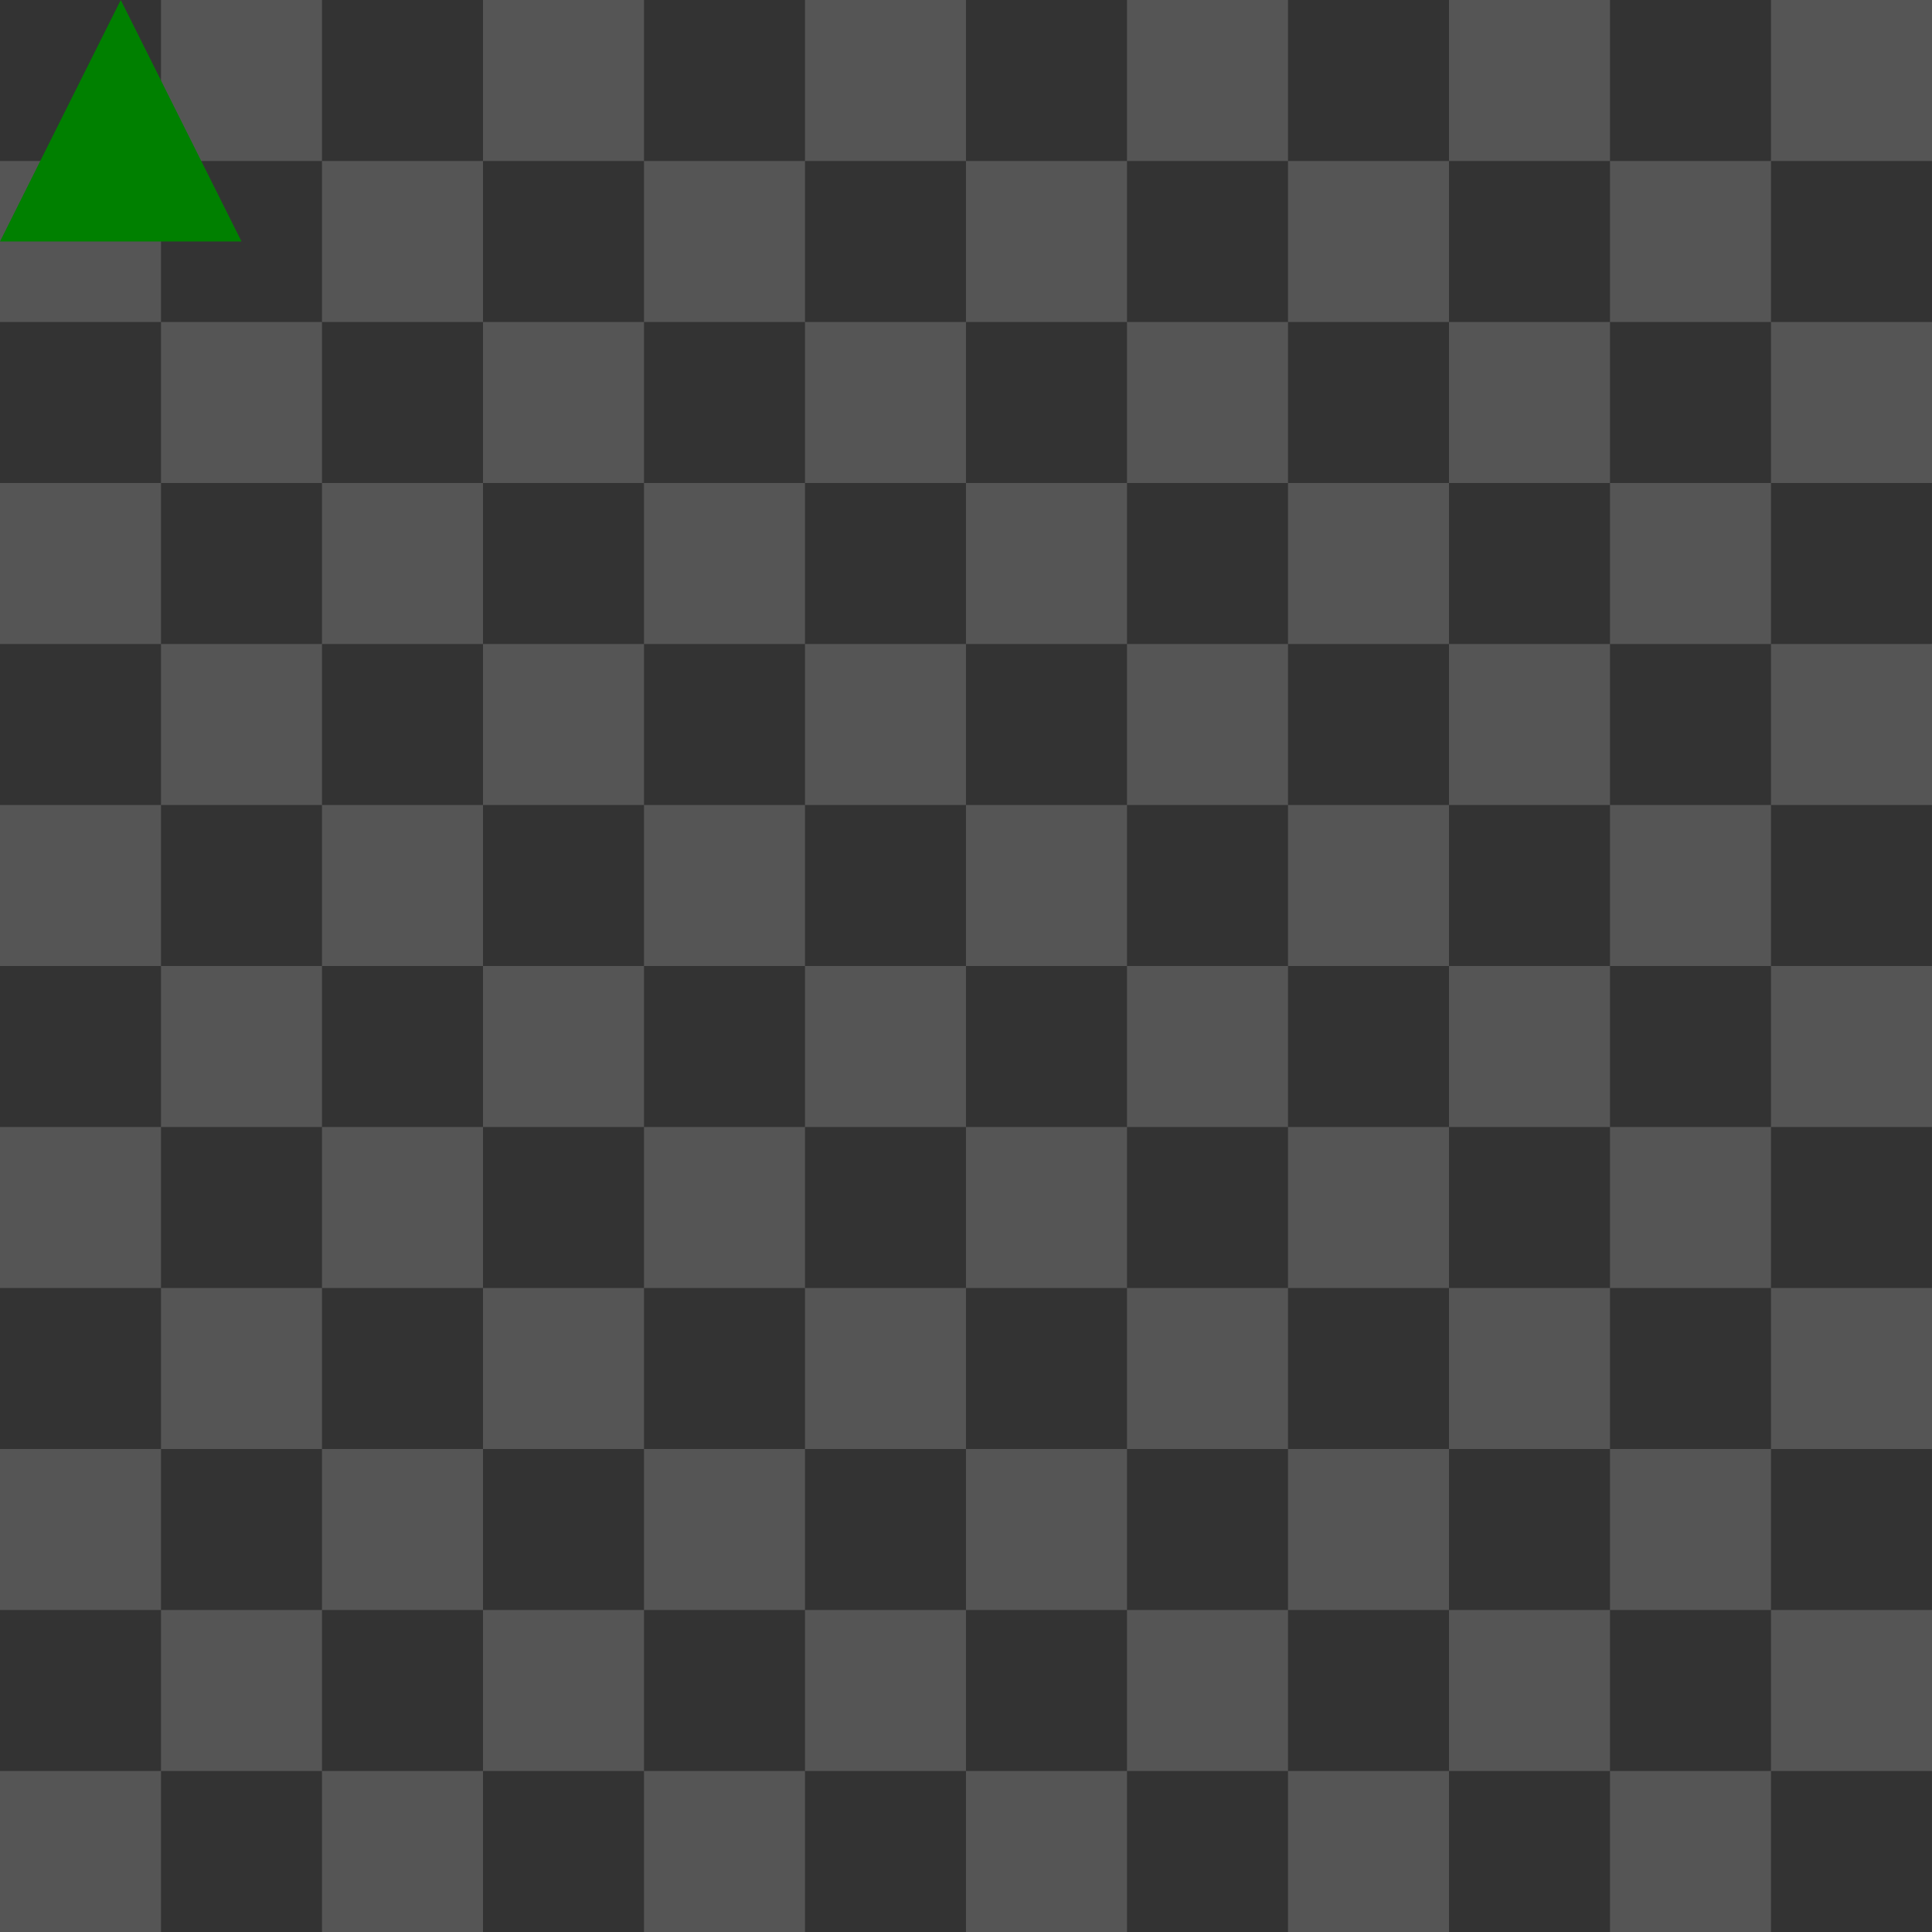
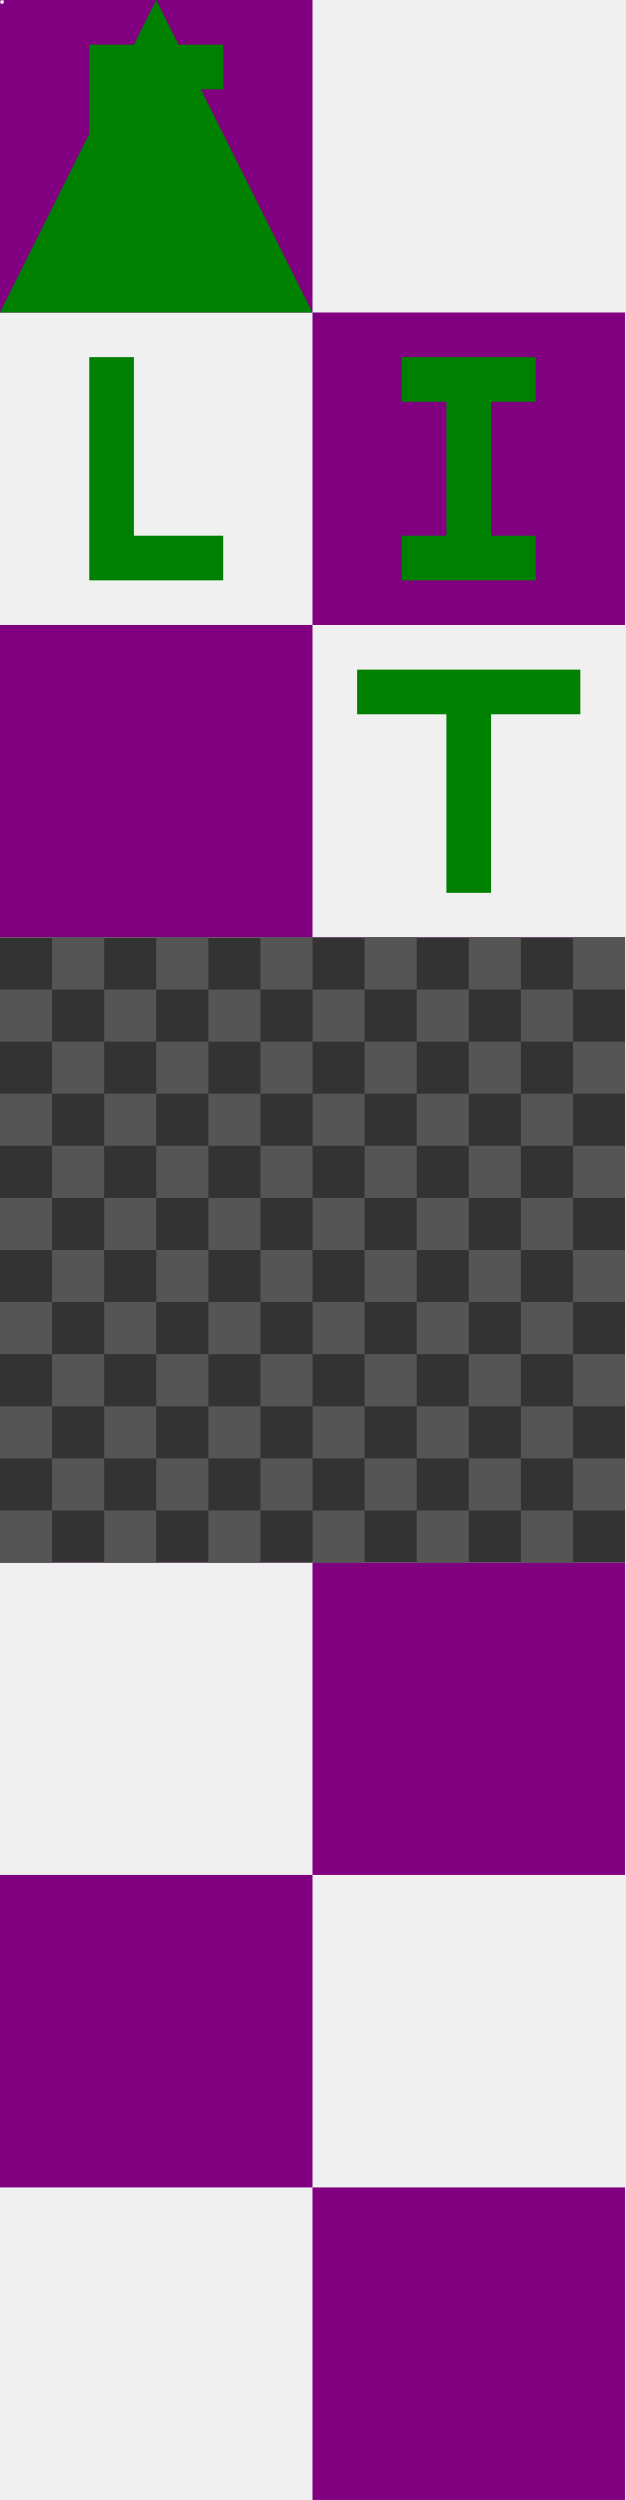
<svg xmlns="http://www.w3.org/2000/svg">
-   <svg id="logo-north-image">
+   <svg id="logo-north-image" viewBox="0 0 56000 14000">
    <rect x="0" y="0" width="7000" height="7000" style="fill:purple; stroke:purple; stroke-width:1;" />
    <rect x="7000" y="7000" width="7000" height="7000" style="fill:purple; stroke:purple; stroke-width:1;" />
    <rect x="14000" y="0" width="7000" height="7000" style="fill:purple; stroke:purple; stroke-width:1;" />
    <rect x="21000" y="7000" width="7000" height="7000" style="fill:purple; stroke:purple; stroke-width:1;" />
    <rect x="28000" y="0" width="7000" height="7000" style="fill:purple; stroke:purple; stroke-width:1;" />
    <rect x="35000" y="7000" width="7000" height="7000" style="fill:purple; stroke:purple; stroke-width:1;" />
    <rect x="42000" y="0" width="7000" height="7000" style="fill:purple; stroke:purple; stroke-width:1;" />
    <rect x="49000" y="7000" width="7000" height="7000" style="fill:purple; stroke:purple; stroke-width:1;" />
    <polygon points="2000,1000 5000,1000 5000,2000 3000,2000 3000,3000 5000,3000 5000,4000 3000,4000 3000,6000 2000,6000" style="fill:green; stroke:green; stroke-width:1;" />
    <polygon points="9000,1000 10000,1000 10000,5000 12000,5000 12000,6000 9000,6000" style="fill:green; stroke:green; stroke-width:1;" />
    <polygon points="9000,8000 12000,8000 12000,9000 11000,9000 11000,12000 12000,12000 12000,13000 9000,13000 9000,12000 10000,12000 10000,9000 9000,9000" style="fill:green; stroke:green; stroke-width:1;" />
    <polygon points="15000,8000 20000,8000 20000,9000 18000,9000 18000,13000 17000,13000 17000,9000 15000,9000" style="fill:green; stroke:green; stroke-width:1;" />
  </svg>
  <svg id="logo-west-image">
    <rect x="0" y="0" width="7000" height="7000" style="fill:purple; stroke:purple; stroke-width:1;" />
    <rect x="7000" y="7000" width="7000" height="7000" style="fill:purple; stroke:purple; stroke-width:1;" />
    <rect x="0" y="14000" width="7000" height="7000" style="fill:purple; stroke:purple; stroke-width:1;" />
    <rect x="7000" y="21000" width="7000" height="7000" style="fill:purple; stroke:purple; stroke-width:1;" />
    <rect x="0" y="28000" width="7000" height="7000" style="fill:purple; stroke:purple; stroke-width:1;" />
    <rect x="7000" y="35000" width="7000" height="7000" style="fill:purple; stroke:purple; stroke-width:1;" />
    <rect x="0" y="42000" width="7000" height="7000" style="fill:purple; stroke:purple; stroke-width:1;" />
    <rect x="7000" y="49000" width="7000" height="7000" style="fill:purple; stroke:purple; stroke-width:1;" />
    <polygon points="2000,1000 5000,1000 5000,2000 3000,2000 3000,3000 5000,3000 5000,4000 3000,4000 3000,6000 2000,6000" style="fill:green; stroke:green; stroke-width:1;" />
    <polygon points="2000,8000 3000,8000 3000,12000 5000,12000 5000,13000 2000,13000" style="fill:green; stroke:green; stroke-width:1;" />
    <polygon points="9000,8000 12000,8000 12000,9000 11000,9000 11000,12000 12000,12000 12000,13000 9000,13000 9000,12000 10000,12000 10000,9000 9000,9000" style="fill:green; stroke:green; stroke-width:1;" />
    <polygon points="8000,15000 13000,15000 13000,16000 11000,16000 11000,20000 10000,20000 10000,16000 8000,16000" style="fill:green; stroke:green; stroke-width:1;" />
  </svg>
  <svg id="new-game-image">
    <path d="M 18 24              A 80 80 0 0 1 70 10              A 10 10 0 0 1 80 20              A 80 80 0 0 1 72 66              A 30 30 0 1 1 18 24" stroke="white" fill="white" stroke-width="1" />
  </svg>
  <svg id="full-screen-expand-image">
    <polygon points="10,10 40,10 10,40" style="fill:white; stroke:white; stroke-width:1;" />
    <polygon points="80,80 50,80 80,50" style="fill:white; stroke:white; stroke-width:1;" />
    <polygon points="10,80 40,80 10,50" style="fill:white; stroke:white; stroke-width:1;" />
    <polygon points="80,10 50,10 80,40" style="fill:white; stroke:white; stroke-width:1;" />
  </svg>
  <svg id="full-screen-contract-image">
    <polygon points="40,40 40,10 10,40" style="fill:white; stroke:white; stroke-width:1;" />
    <polygon points="50,50 50,80 80,50" style="fill:white; stroke:white; stroke-width:1;" />
    <polygon points="40,50 40,80 10,50" style="fill:white; stroke:white; stroke-width:1;" />
    <polygon points="50,40 50,10 80,40" style="fill:white; stroke:white; stroke-width:1;" />
  </svg>
  <svg id="checkerboard-image" viewBox="0 0 12 12">
    <path d="M0,0 H12 V12 H0" fill="#333" />
    <path d="M1,0.5 h12              M0,1.5 h12              M1,2.5 h12              M0,3.5 h12              M1,4.5 h12              M0,5.5 h12              M1,6.5 h12              M0,7.5 h12              M1,8.5 h12              M0,9.5 h12              M1,10.5 h12              M0,11.5 h12" stroke="#555" stroke-dasharray="1" />
  </svg>
  <svg id="player1-piece-image">
    <polygon points="3500,0 0,7000 7000,7000" style="fill:green; stroke:green; stroke-width:1;" />
  </svg>
</svg>
